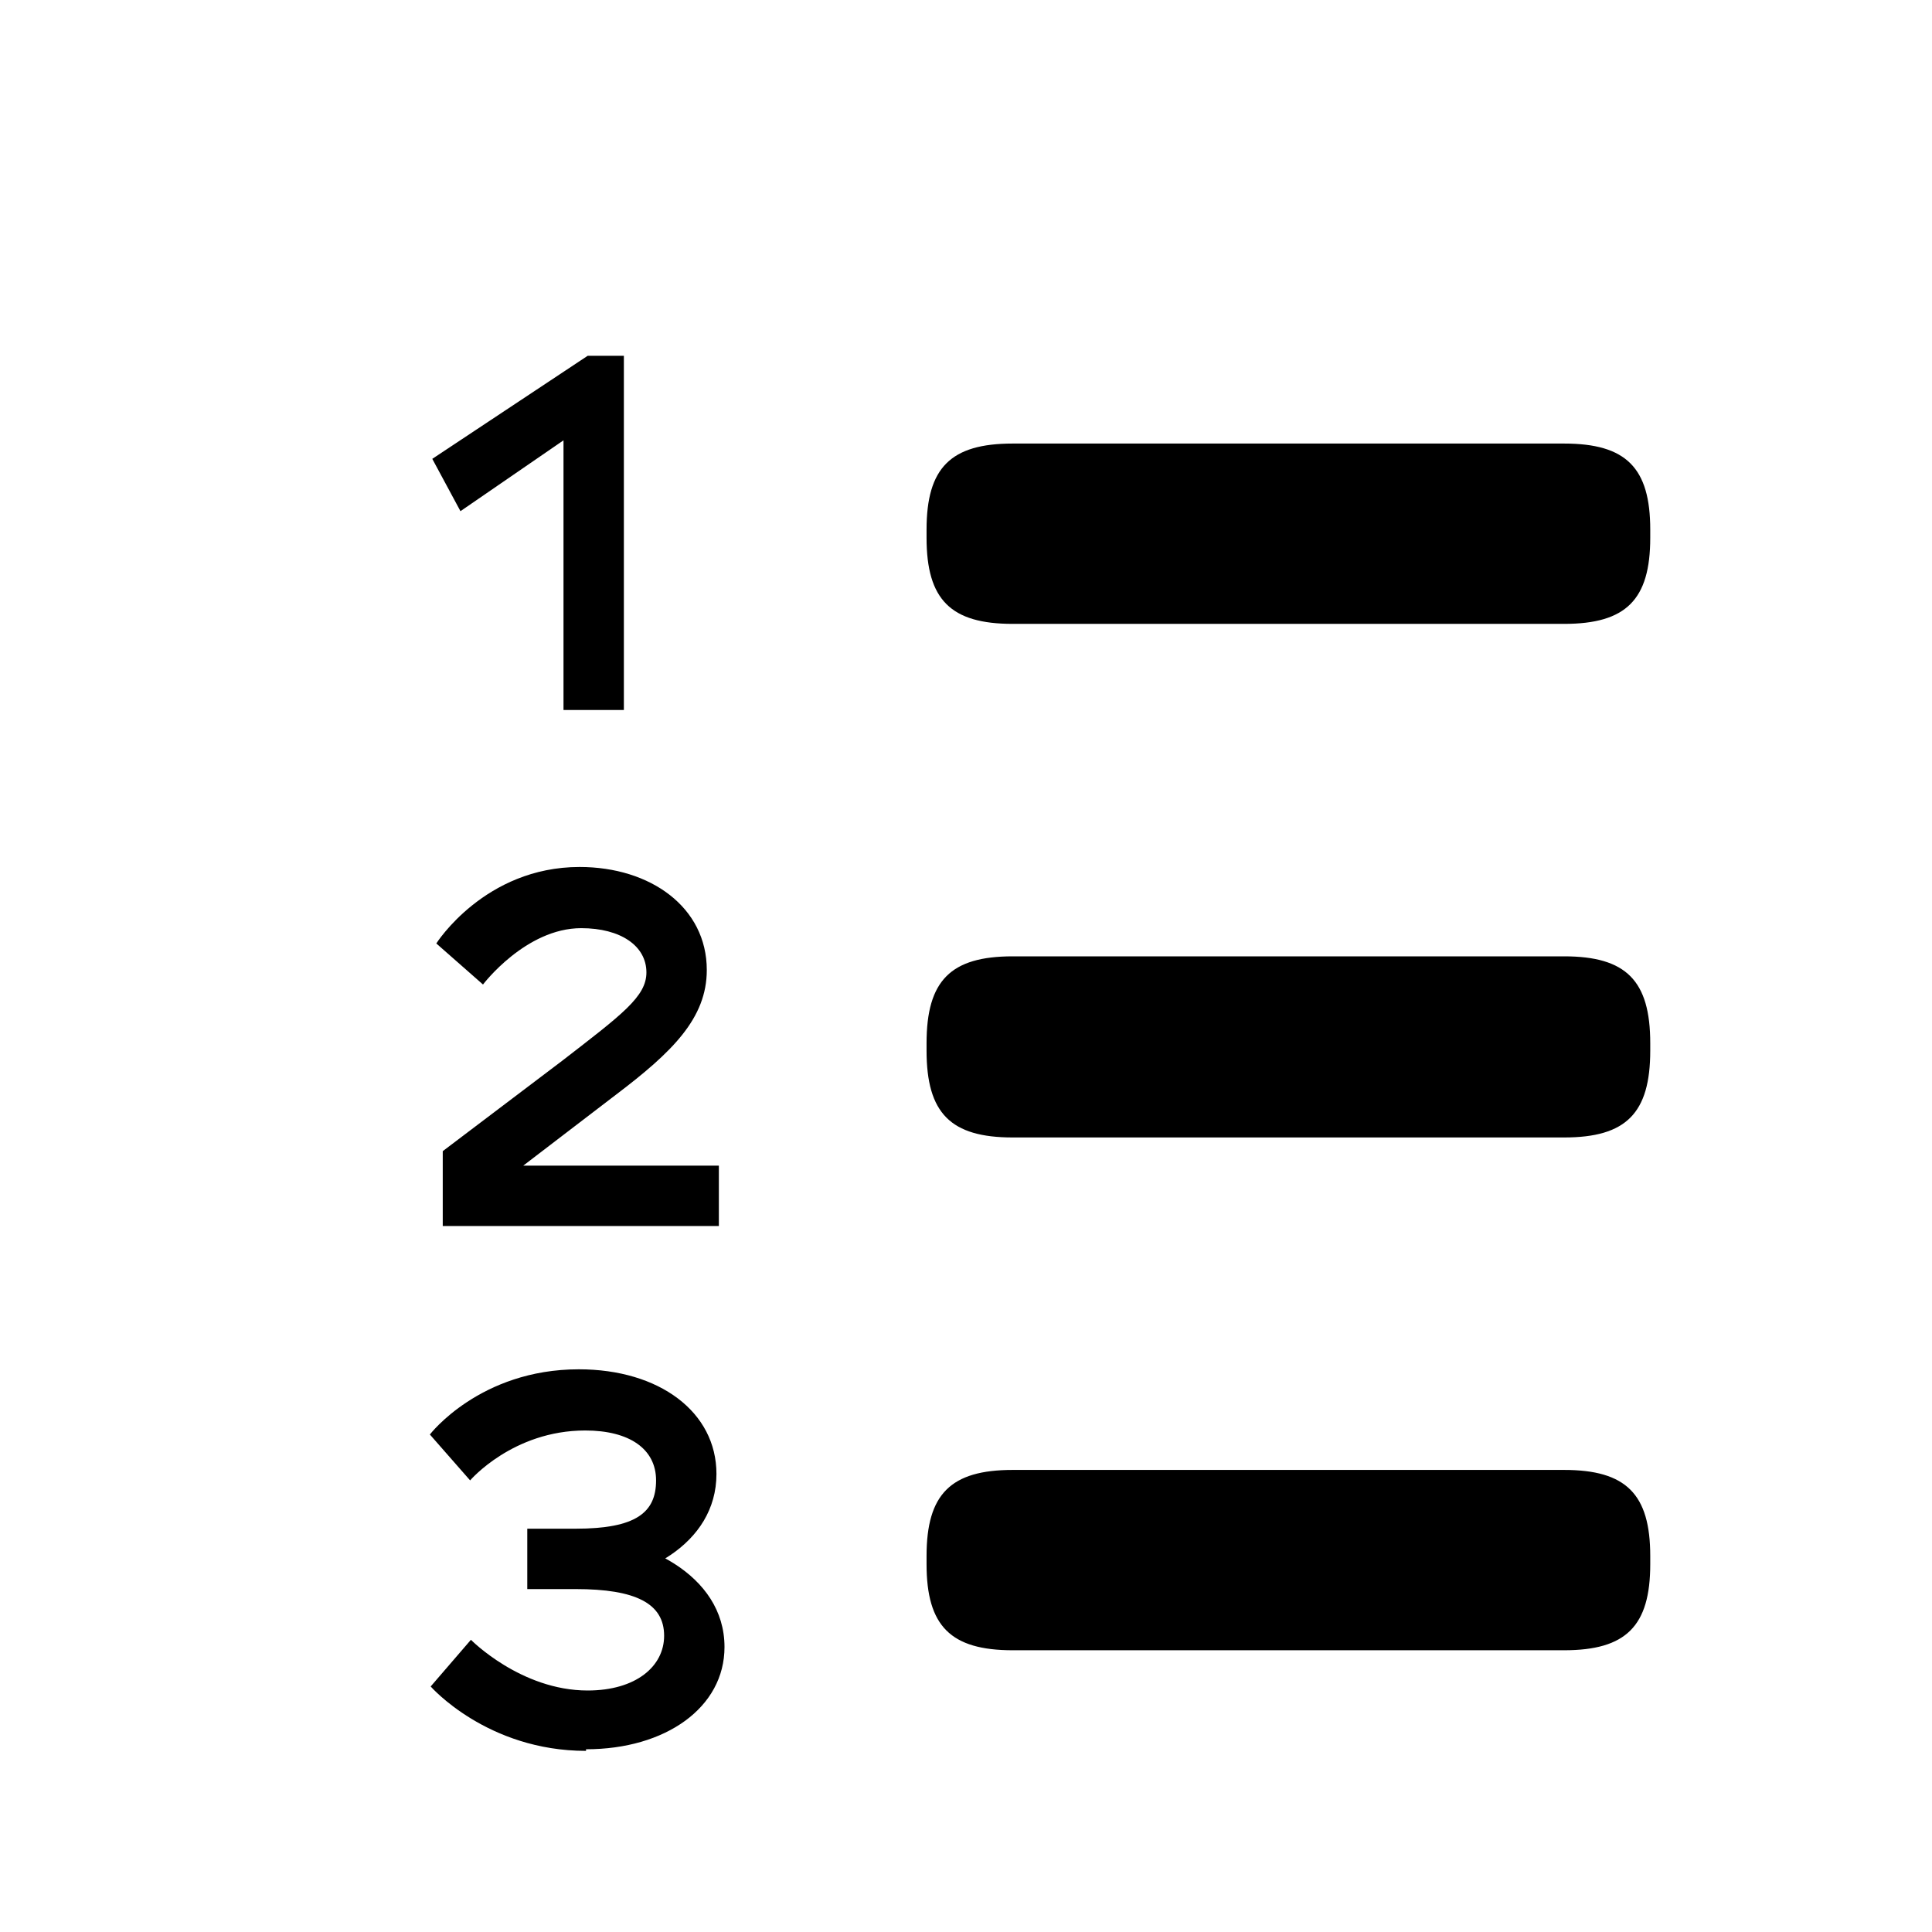
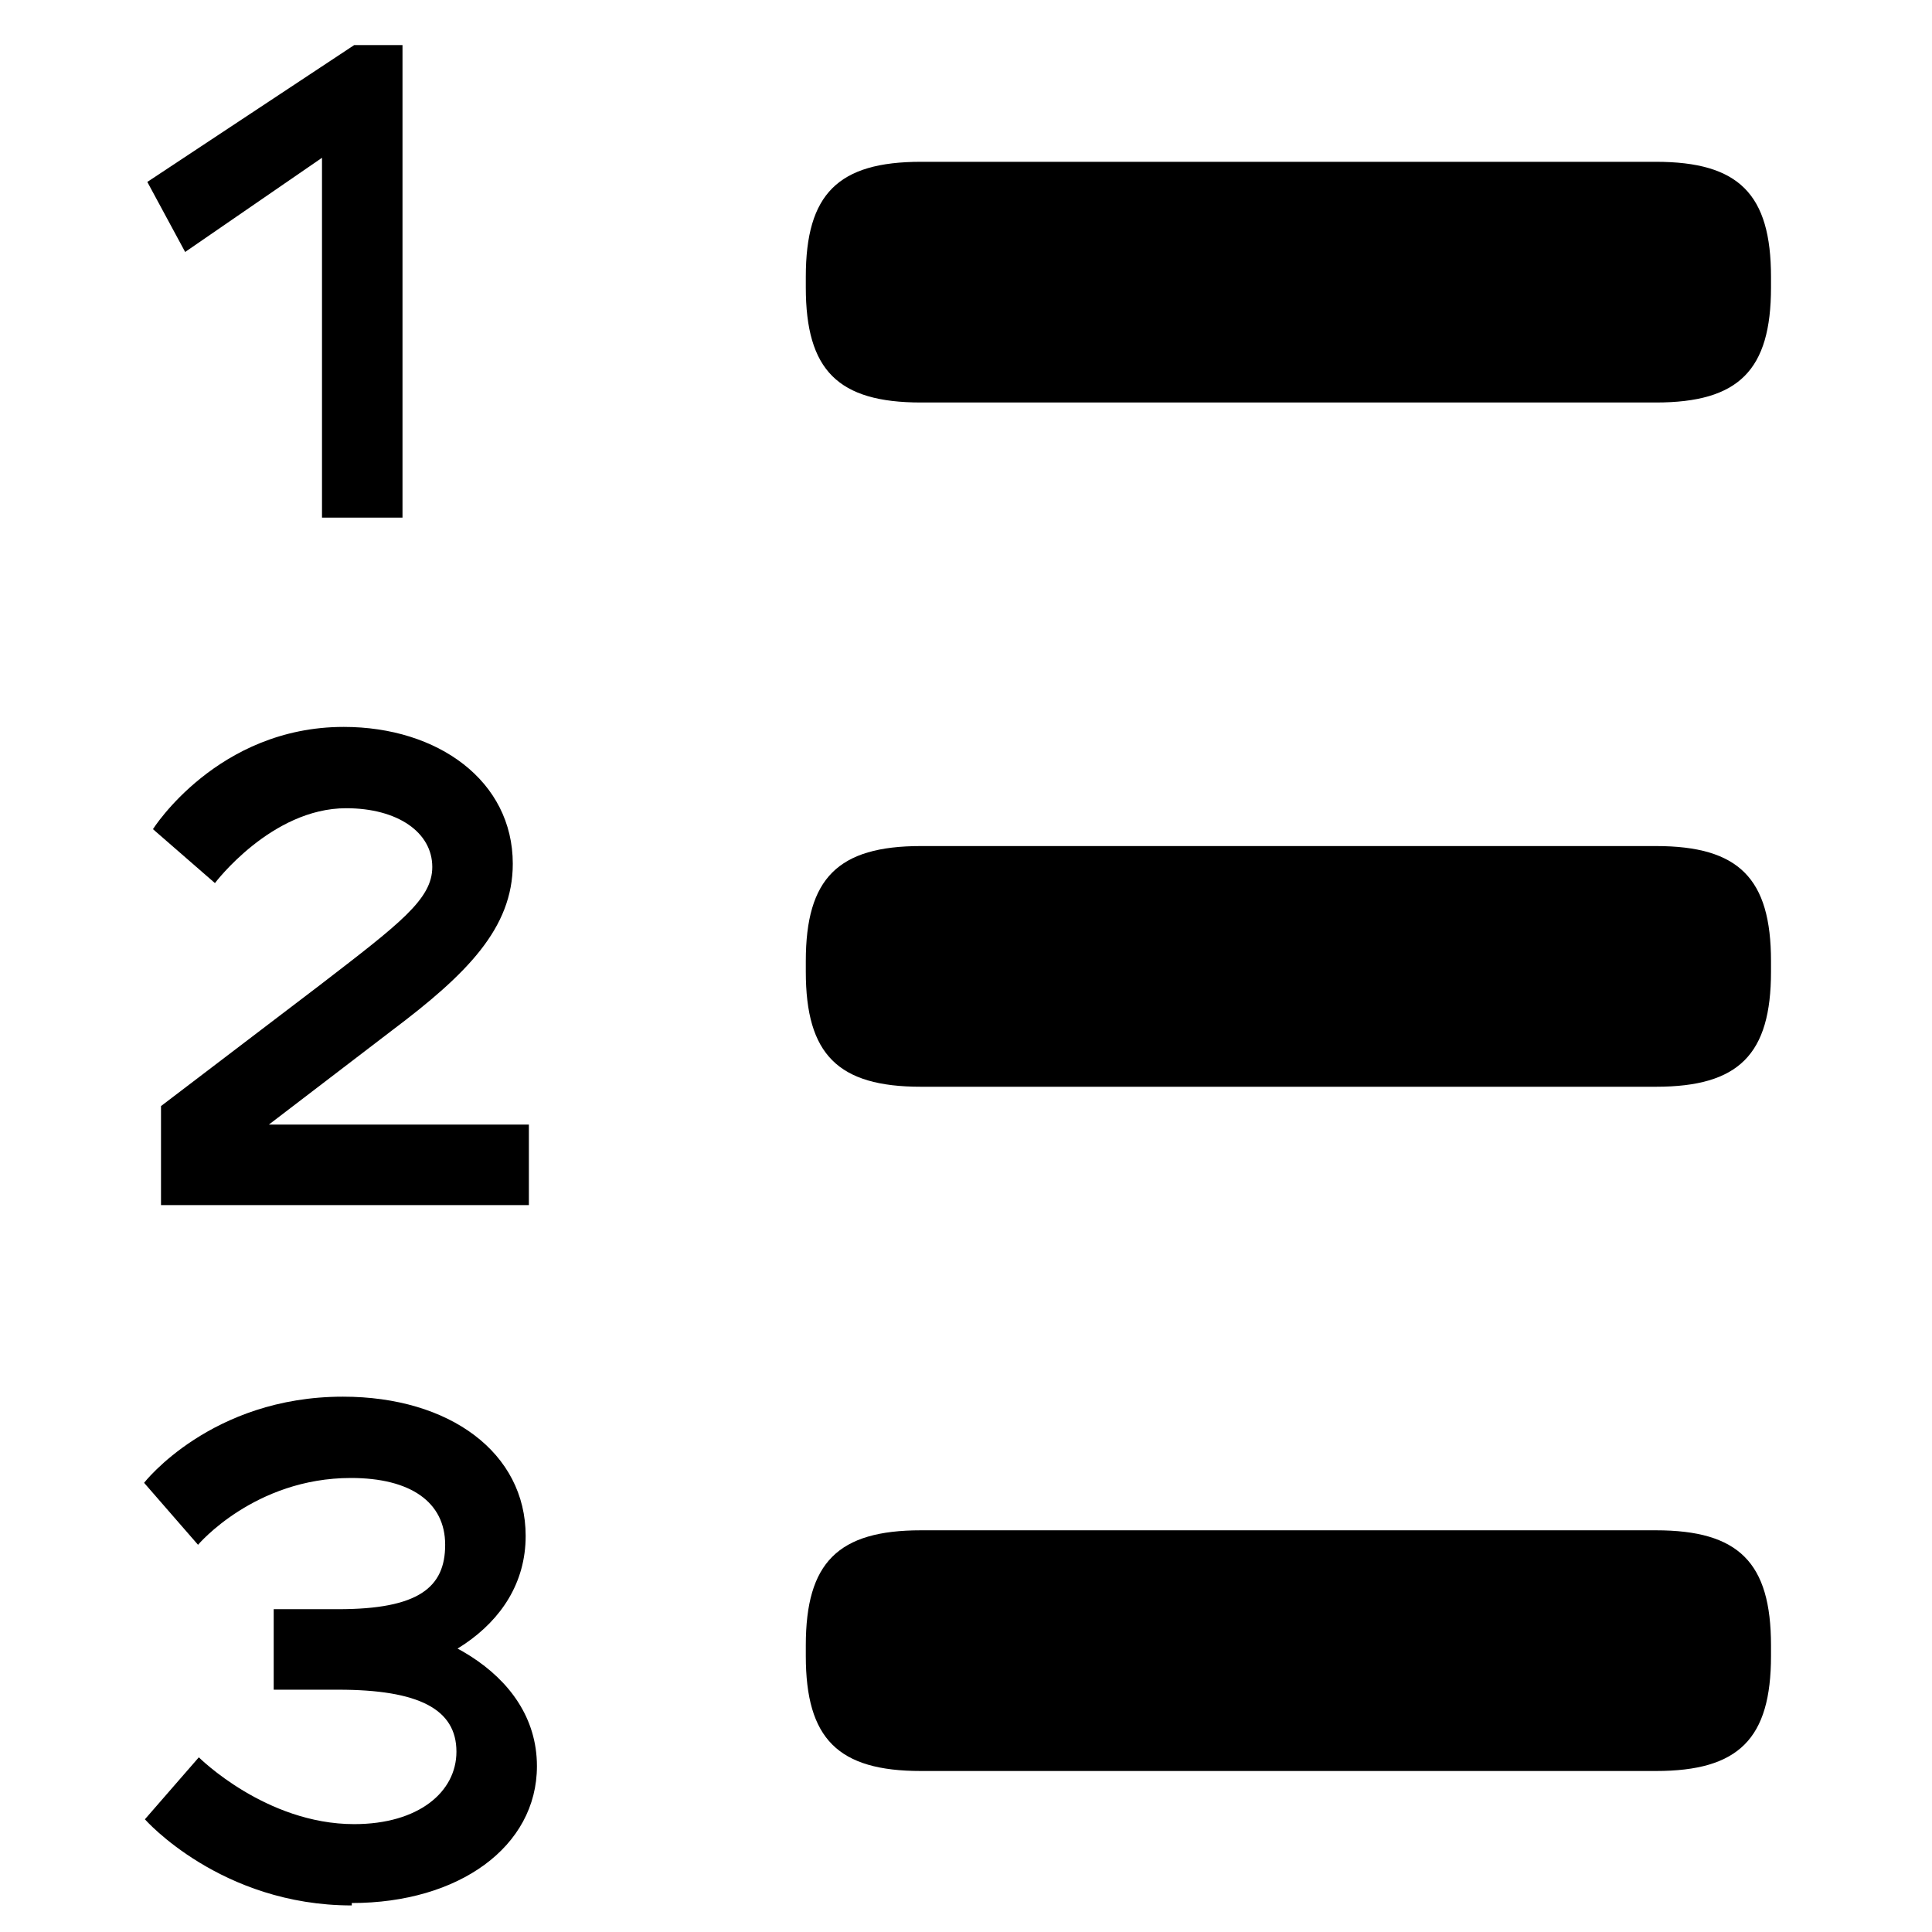
- <svg xmlns="http://www.w3.org/2000/svg" viewBox="0 0 24 24" fill="currentColor">
-   <path d="M5.5,15.23L5.5,14.3L6.98,13.18C7.73,12.6,8.03,12.38,8.03,12.08C8.03,11.75,7.71,11.53,7.22,11.53C6.53,11.53,6,12.23,6,12.23L5.42,11.72C5.42,11.72,6.02,10.77,7.2,10.77C8.08,10.77,8.78,11.27,8.78,12.05C8.78,12.65,8.35,13.07,7.65,13.6L6.5,14.48L8.93,14.48L8.93,15.23ZM7,8.82L7,5.47L5.72,6.35L5.37,5.7L7.3,4.42L7.75,4.42L7.75,8.82ZM7.28,21.75C6.05,21.75,5.35,20.95,5.35,20.95L5.85,20.37C5.85,20.37,6.47,21,7.3,21C7.9,21,8.25,20.7,8.25,20.32C8.25,19.92,7.9,19.74,7.15,19.74L6.55,19.74L6.55,18.99L7.15,18.99C7.9,18.99,8.15,18.79,8.15,18.39C8.15,18,7.82,17.77,7.27,17.77C6.37,17.77,5.84,18.39,5.84,18.39L5.34,17.82C5.34,17.82,5.96,17.01,7.19,17.01C8.19,17.01,8.9,17.54,8.9,18.31C8.9,19.19,7.97,19.66,7.15,19.66L7.15,19.08C7.97,19.08,9,19.55,9,20.46C9,21.21,8.27,21.73,7.28,21.73ZM12.58,20.5C11.81,20.5,11.51,20.2,11.51,19.43L11.51,19.33C11.51,18.56,11.81,18.26,12.58,18.26L19.43,18.26C20.2,18.26,20.5,18.56,20.5,19.33L20.5,19.43C20.5,20.2,20.2,20.5,19.43,20.5ZM12.58,14.13C11.81,14.13,11.51,13.83,11.51,13.05L11.51,12.96C11.51,12.18,11.81,11.88,12.58,11.88L19.43,11.88C20.2,11.88,20.5,12.18,20.5,12.96L20.5,13.05C20.5,13.83,20.2,14.13,19.43,14.13ZM12.58,7.75C11.81,7.75,11.51,7.45,11.51,6.68L11.51,6.58C11.51,5.81,11.81,5.51,12.58,5.51L19.43,5.51C20.2,5.51,20.5,5.81,20.5,6.58L20.5,6.68C20.5,7.45,20.2,7.75,19.43,7.75Z" />
+ <svg xmlns="http://www.w3.org/2000/svg" viewBox="0 0 24 24">
+   <path d="M2,14.97L2,13.74L3.97,12.24C4.97,11.47,5.37,11.17,5.37,10.77C5.37,10.34,4.94,10.04,4.3,10.04C3.37,10.04,2.67,10.97,2.67,10.97L1.9,10.3C1.9,10.3,2.7,9.03,4.27,9.03C5.44,9.03,6.37,9.7,6.37,10.73C6.37,11.53,5.8,12.1,4.87,12.8L3.34,13.97L6.57,13.97L6.57,14.97Z" fill="currentColor" />
+   <path d="M4,6.43L4,1.96L2.3,3.13L1.83,2.26L4.4,0.56L5,0.56L5,6.43Z" fill="currentColor" />
+   <path d="M4.37,23.67C2.74,23.67,1.8,22.6,1.8,22.6L2.47,21.83C2.47,21.83,3.3,22.66,4.4,22.66C5.2,22.66,5.67,22.26,5.67,21.76C5.67,21.23,5.2,20.99,4.2,20.99L3.4,20.99L3.4,19.99L4.2,19.99C5.2,19.99,5.53,19.72,5.53,19.19C5.53,18.66,5.1,18.36,4.36,18.36C3.16,18.36,2.46,19.19,2.46,19.19L1.79,18.42C1.79,18.42,2.62,17.35,4.26,17.35C5.59,17.35,6.53,18.05,6.53,19.08C6.53,20.25,5.3,20.88,4.2,20.88L4.2,20.11C5.3,20.11,6.67,20.74,6.67,21.94C6.67,22.94,5.7,23.64,4.37,23.64Z" fill="currentColor" />
+   <path d="M11.44,22C10.41,22,10.01,21.6,10.01,20.57L10.01,20.44C10.01,19.41,10.41,19.01,11.44,19.01L20.57,19.01C21.6,19.01,22,19.41,22,20.44L22,20.57C22,21.6,21.6,22,20.57,22Z" fill="currentColor" />
+   <path d="M11.44,13.5C10.41,13.5,10.01,13.1,10.01,12.07L10.01,11.94C10.01,10.91,10.41,10.51,11.44,10.51L20.57,10.51C21.6,10.51,22,10.91,22,11.94L22,12.07C22,13.1,21.6,13.5,20.57,13.5Z" fill="currentColor" />
+   <path d="M11.44,5C10.41,5,10.01,4.6,10.01,3.57L10.01,3.44C10.01,2.41,10.41,2.01,11.44,2.01L20.57,2.01C21.6,2.01,22,2.41,22,3.44L22,3.57C22,4.6,21.6,5,20.57,5Z" fill="currentColor" />
</svg>
